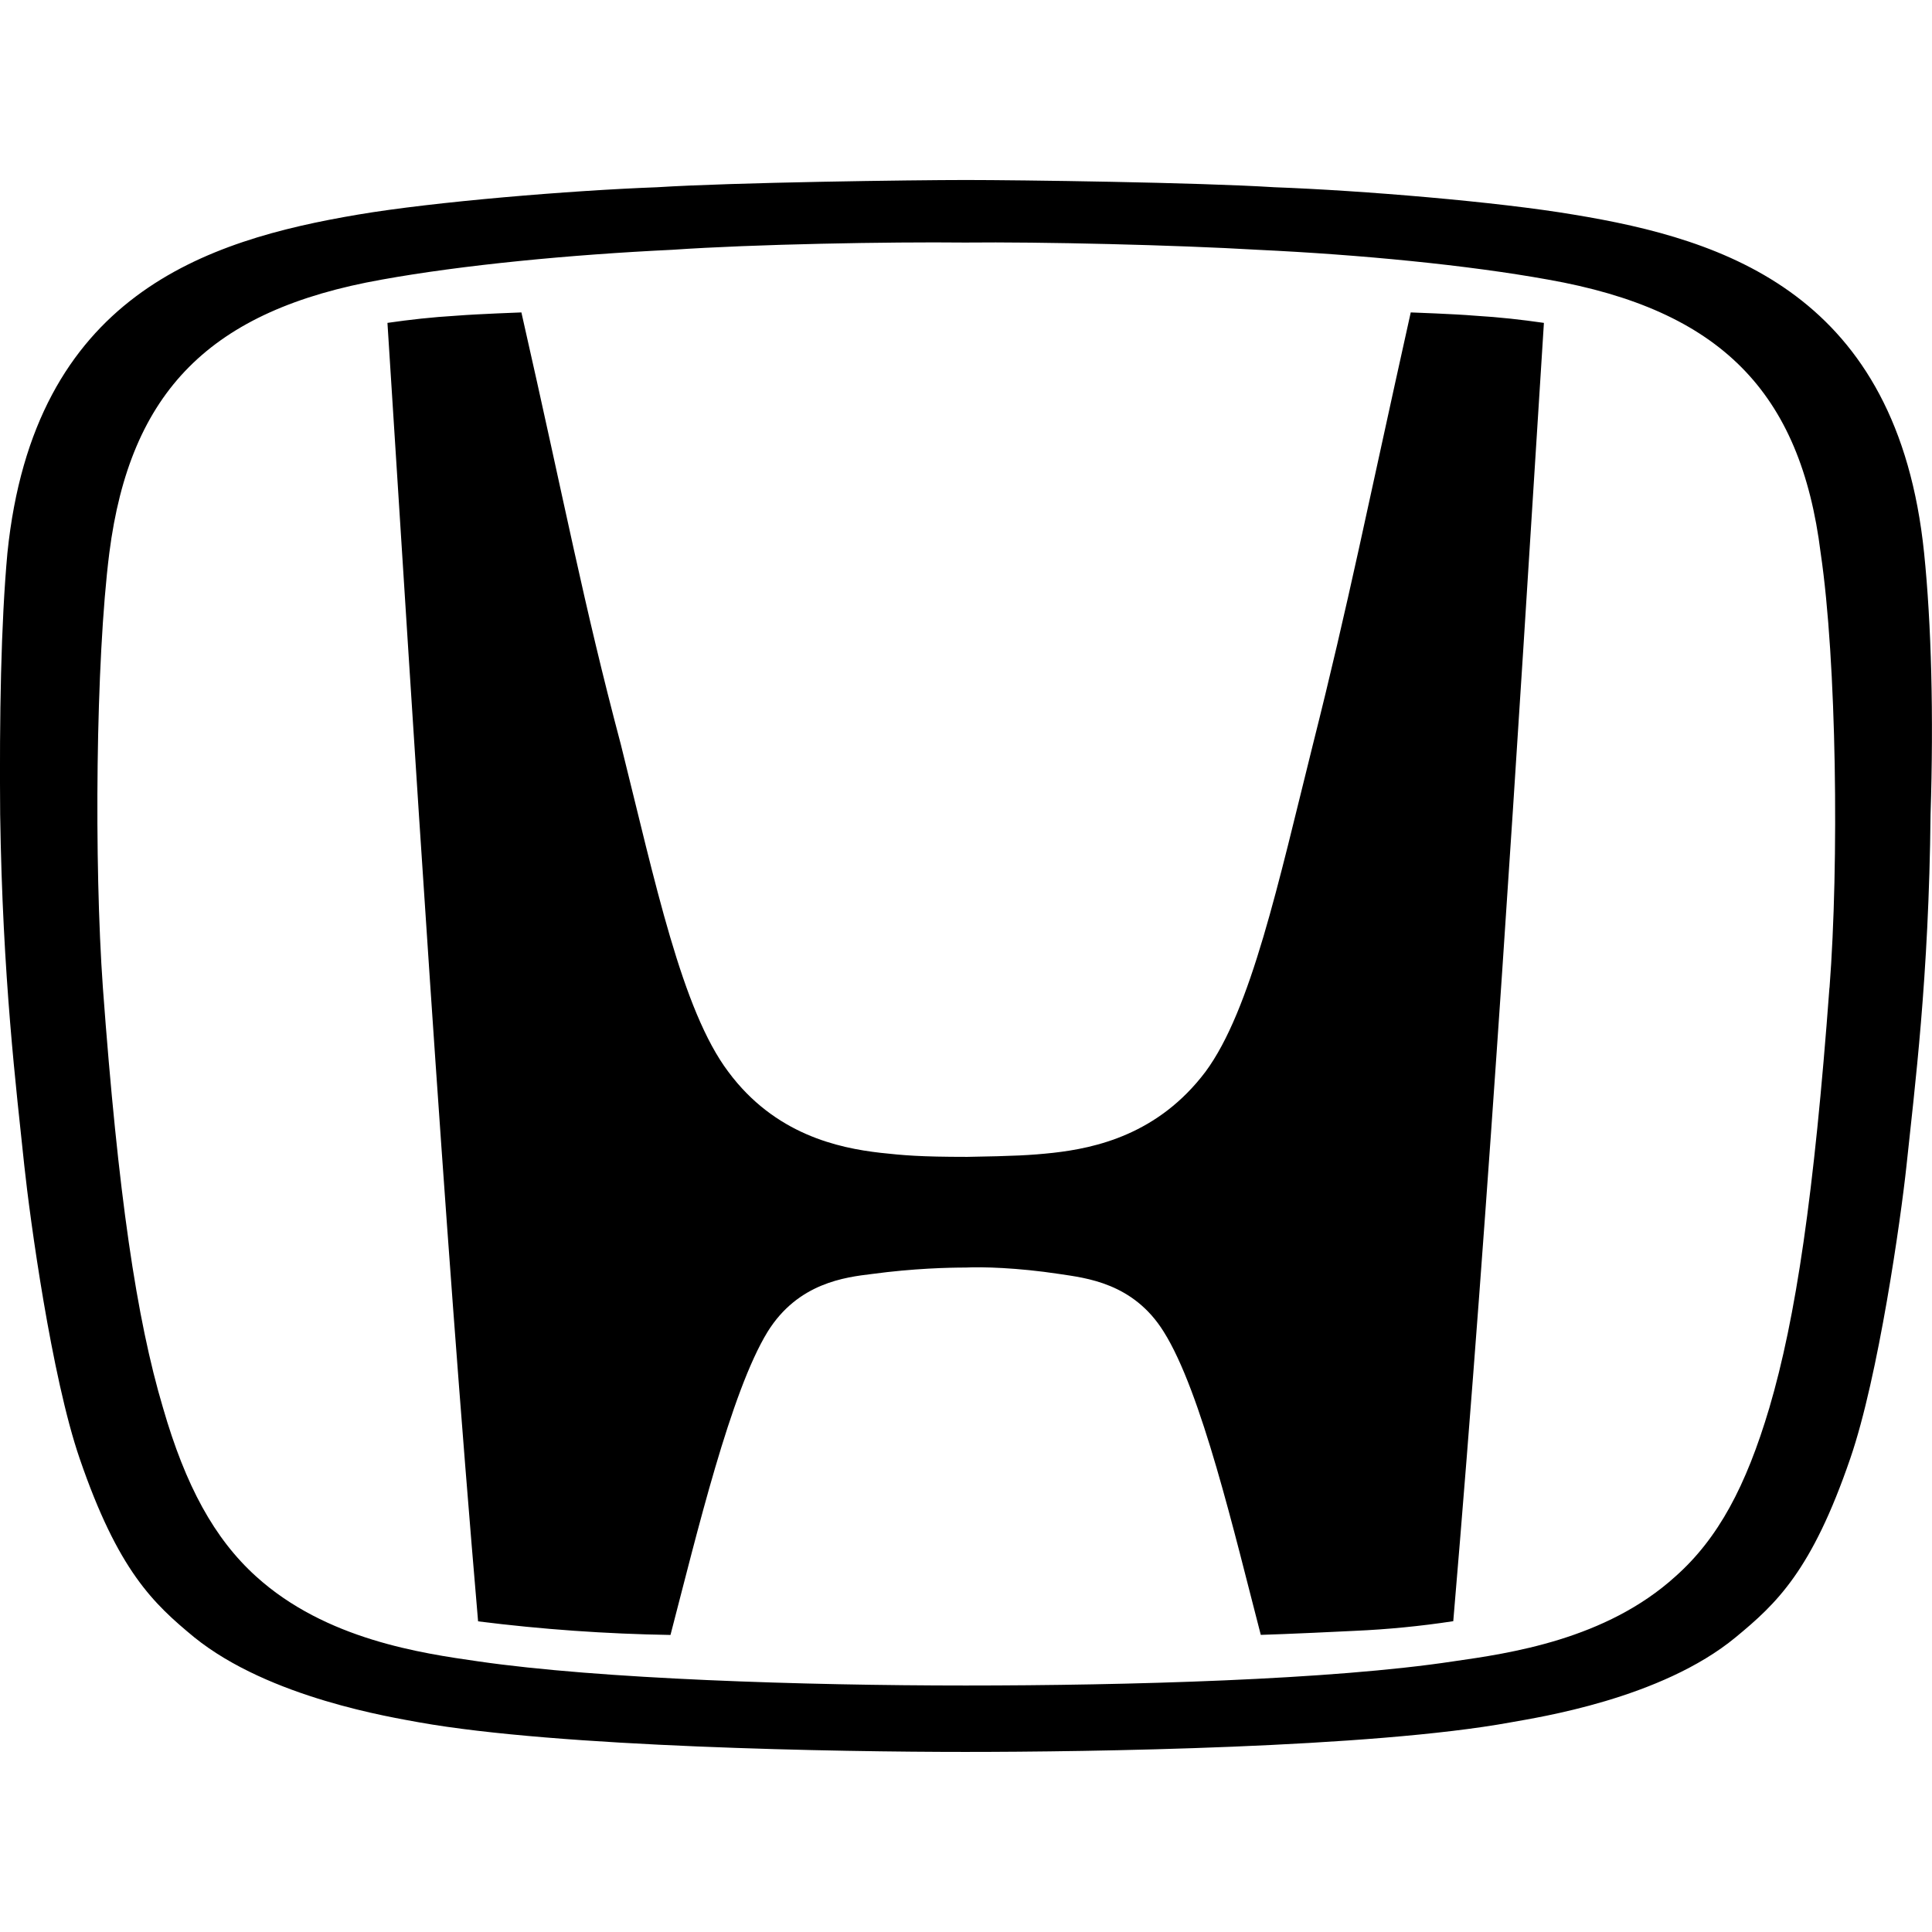
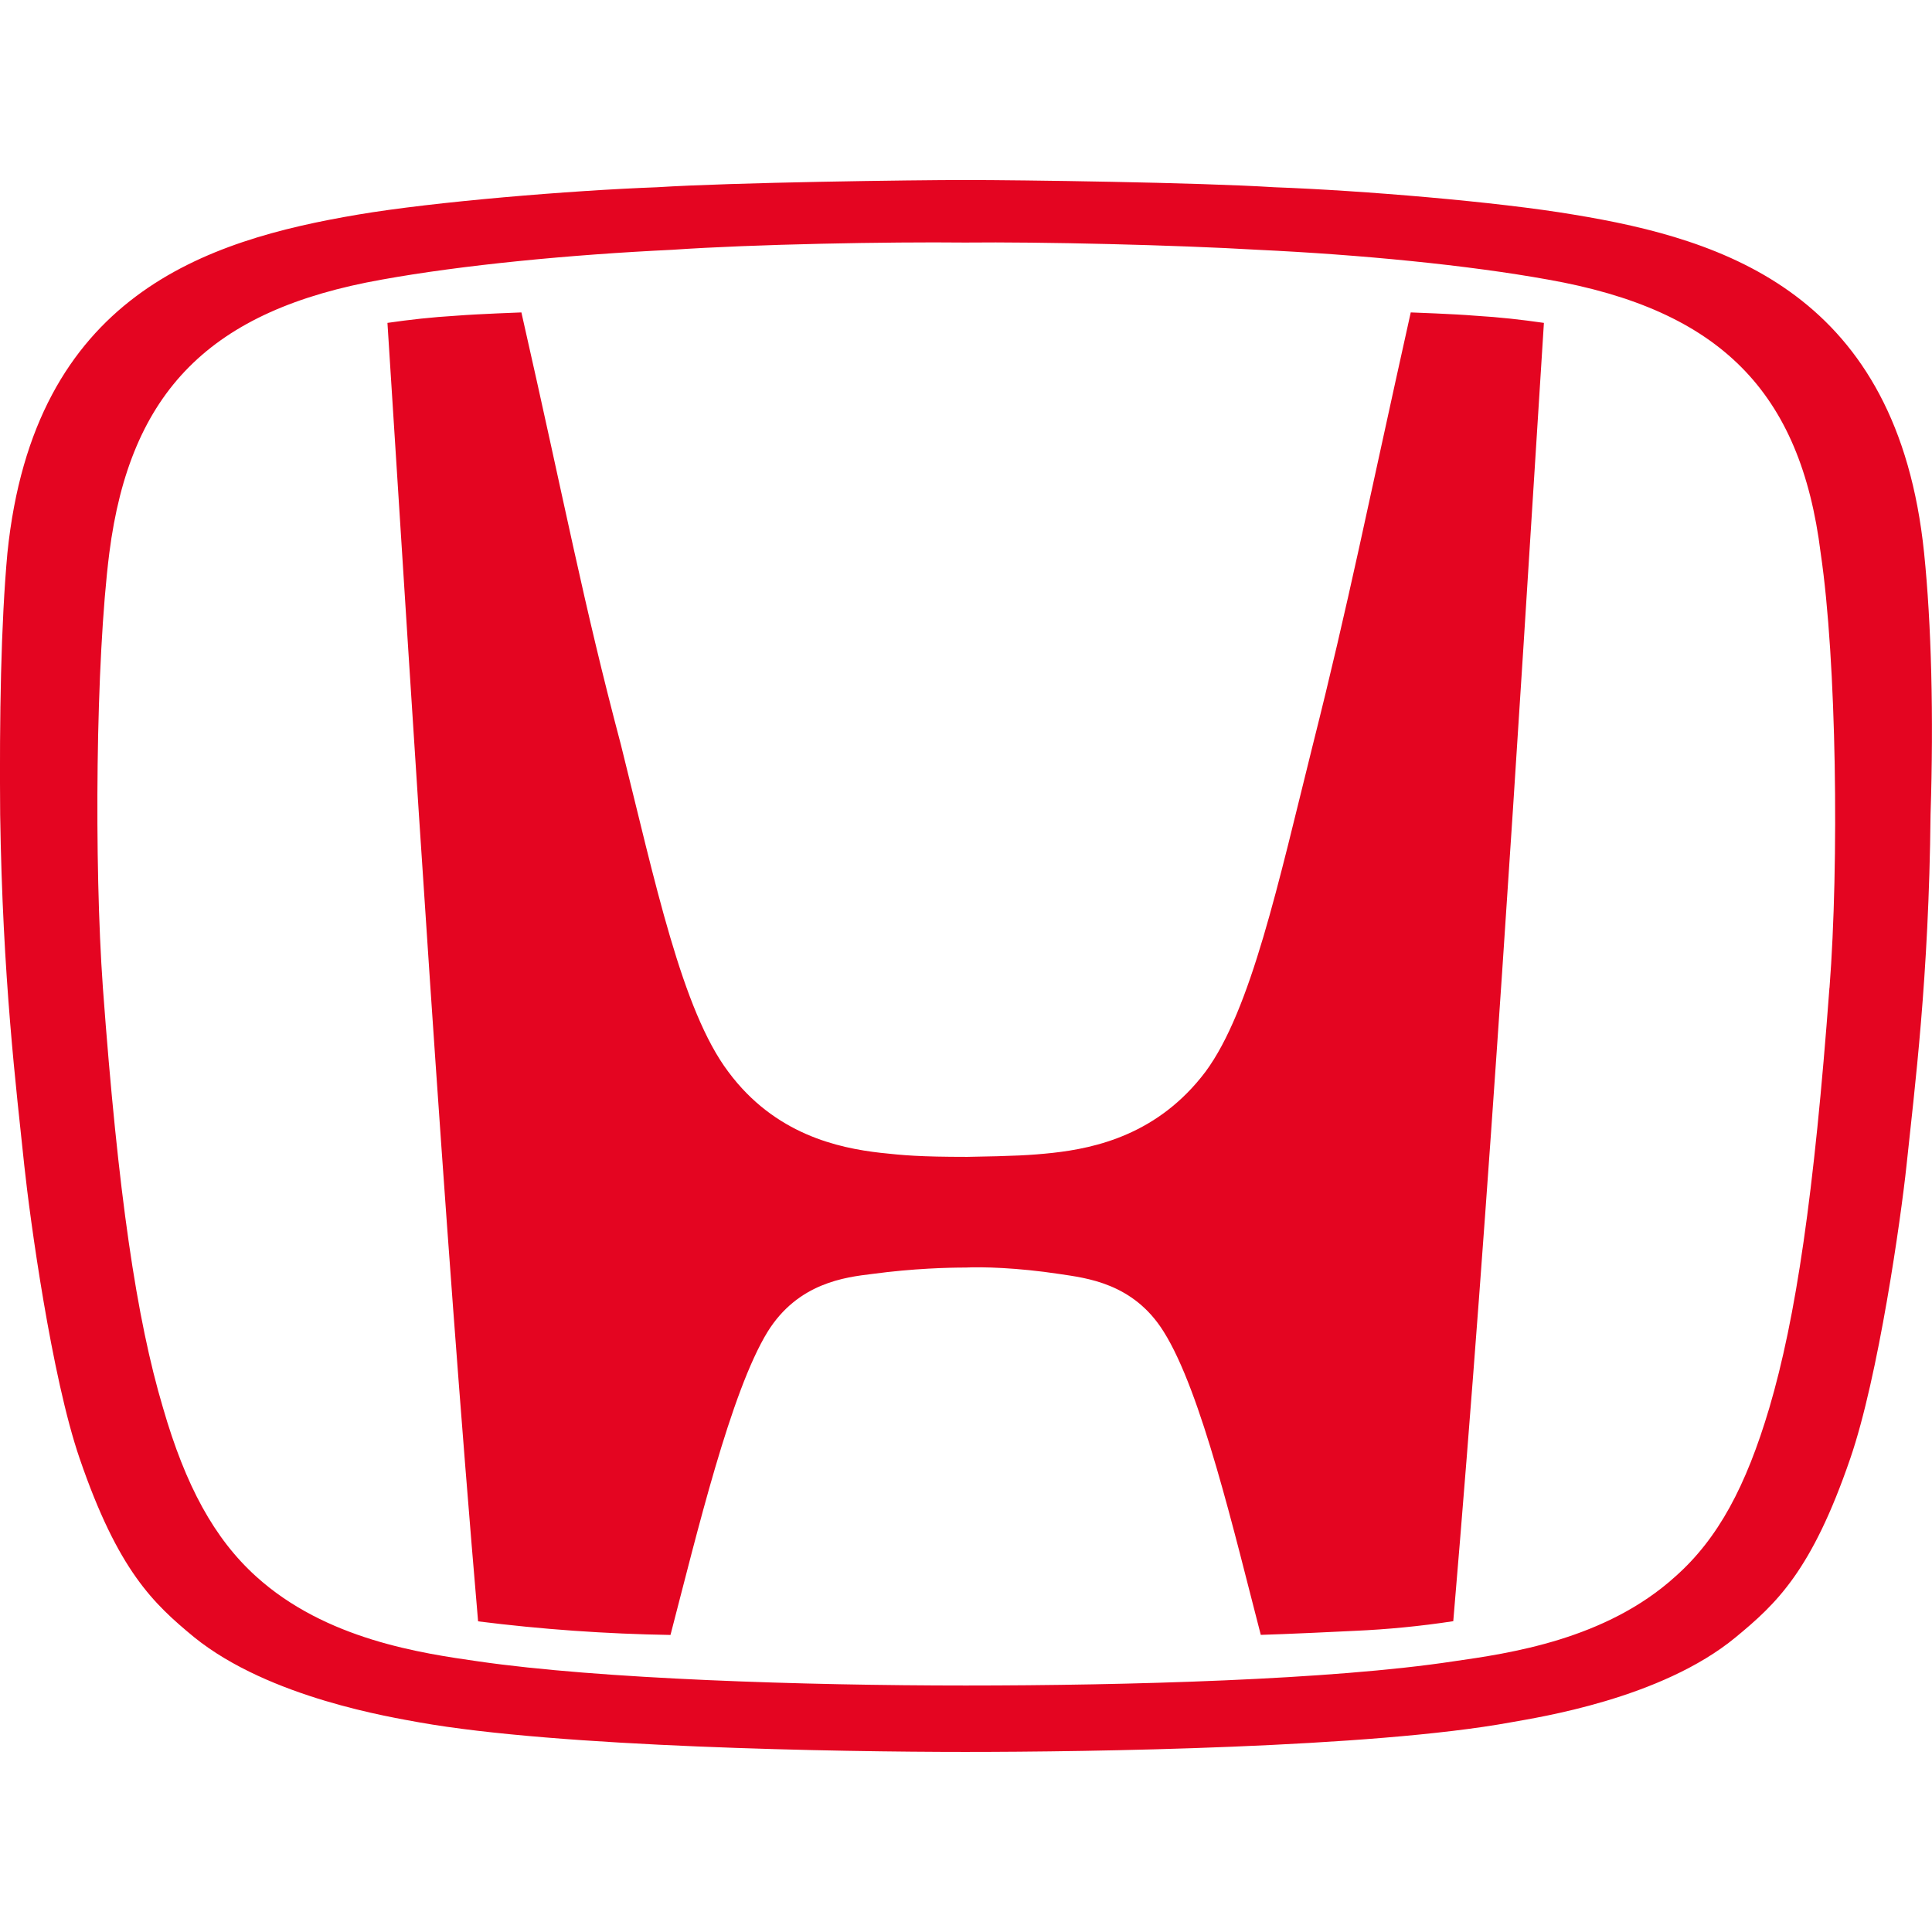
- <svg xmlns="http://www.w3.org/2000/svg" role="img" viewBox="0 0 24 24">
+ <svg xmlns="http://www.w3.org/2000/svg" fill="#E40521" role="img" viewBox="0 0 24 24">
  <path d="M23.902 6.87c-.33-3.218-2.47-3.895-4.354-4.204-.946-.16-2.63-.3-3.716-.34-.946-.06-3.168-.09-3.835-.09-.657 0-2.89.03-3.835.09-1.076.04-2.77.18-3.716.34C2.563 2.985.42 3.66.092 6.87c-.08.877-.1 2.023-.09 3.248.03 2.031.2 3.406.3 4.363.07.657.338 2.62.687 3.636.478 1.395.916 1.803 1.424 2.222.937.757 2.471.996 2.79 1.056 1.733.31 5.24.368 6.784.368 1.544 0 5.05-.05 6.784-.368.329-.06 1.863-.29 2.79-1.056.508-.419.946-.827 1.424-2.222.35-1.016.628-2.979.698-3.636.1-.957.279-2.332.299-4.363.04-1.225.01-2.371-.08-3.248m-1.176 5.4c-.19 2.57-.418 4.104-.747 5.22-.29.976-.637 1.623-1.165 2.092-.867.787-2.063.956-2.76 1.056-1.514.23-4.055.3-6.057.3-2.002 0-4.543-.08-6.057-.3-.697-.1-1.893-.269-2.76-1.056-.518-.469-.876-1.126-1.155-2.093-.329-1.105-.558-2.65-.747-5.22-.11-1.543-.09-4.054.08-5.4.258-2.011 1.255-3.018 3.387-3.396.996-.18 2.34-.31 3.606-.37 1.016-.07 2.7-.1 3.636-.09.936-.01 2.62.03 3.636.09 1.275.06 2.61.19 3.606.37 2.142.378 3.139 1.395 3.388 3.397.199 1.345.229 3.856.11 5.4m-5.202-8.39c-.548 2.462-.767 3.588-1.216 5.37-.428 1.715-.767 3.298-1.335 4.065-.587.777-1.365.947-1.893 1.006-.279.03-.478.04-1.066.05-.596 0-.796-.02-1.075-.05-.528-.06-1.315-.229-1.892-1.006-.578-.767-.907-2.35-1.335-4.064-.47-1.773-.678-2.91-1.236-5.37 0 0-.548.02-.797.04-.329.02-.588.05-.867.09.343 5.372.692 11.079 1.126 16.13a21.983 21.983 0 002.39.169c.33-1.266.748-3.02 1.207-3.767.378-.608.966-.677 1.295-.717.518-.07.956-.08 1.165-.08.2-.01.637 0 1.165.08.33.05.917.11 1.295.717.47.747.877 2.5 1.206 3.766 0 0 .358-.01 1.165-.05.41-.018.82-.058 1.226-.12.458-5.39.785-10.728 1.126-16.128-.28-.04-.538-.07-.867-.09-.23-.02-.787-.04-.787-.04z" />
</svg>
